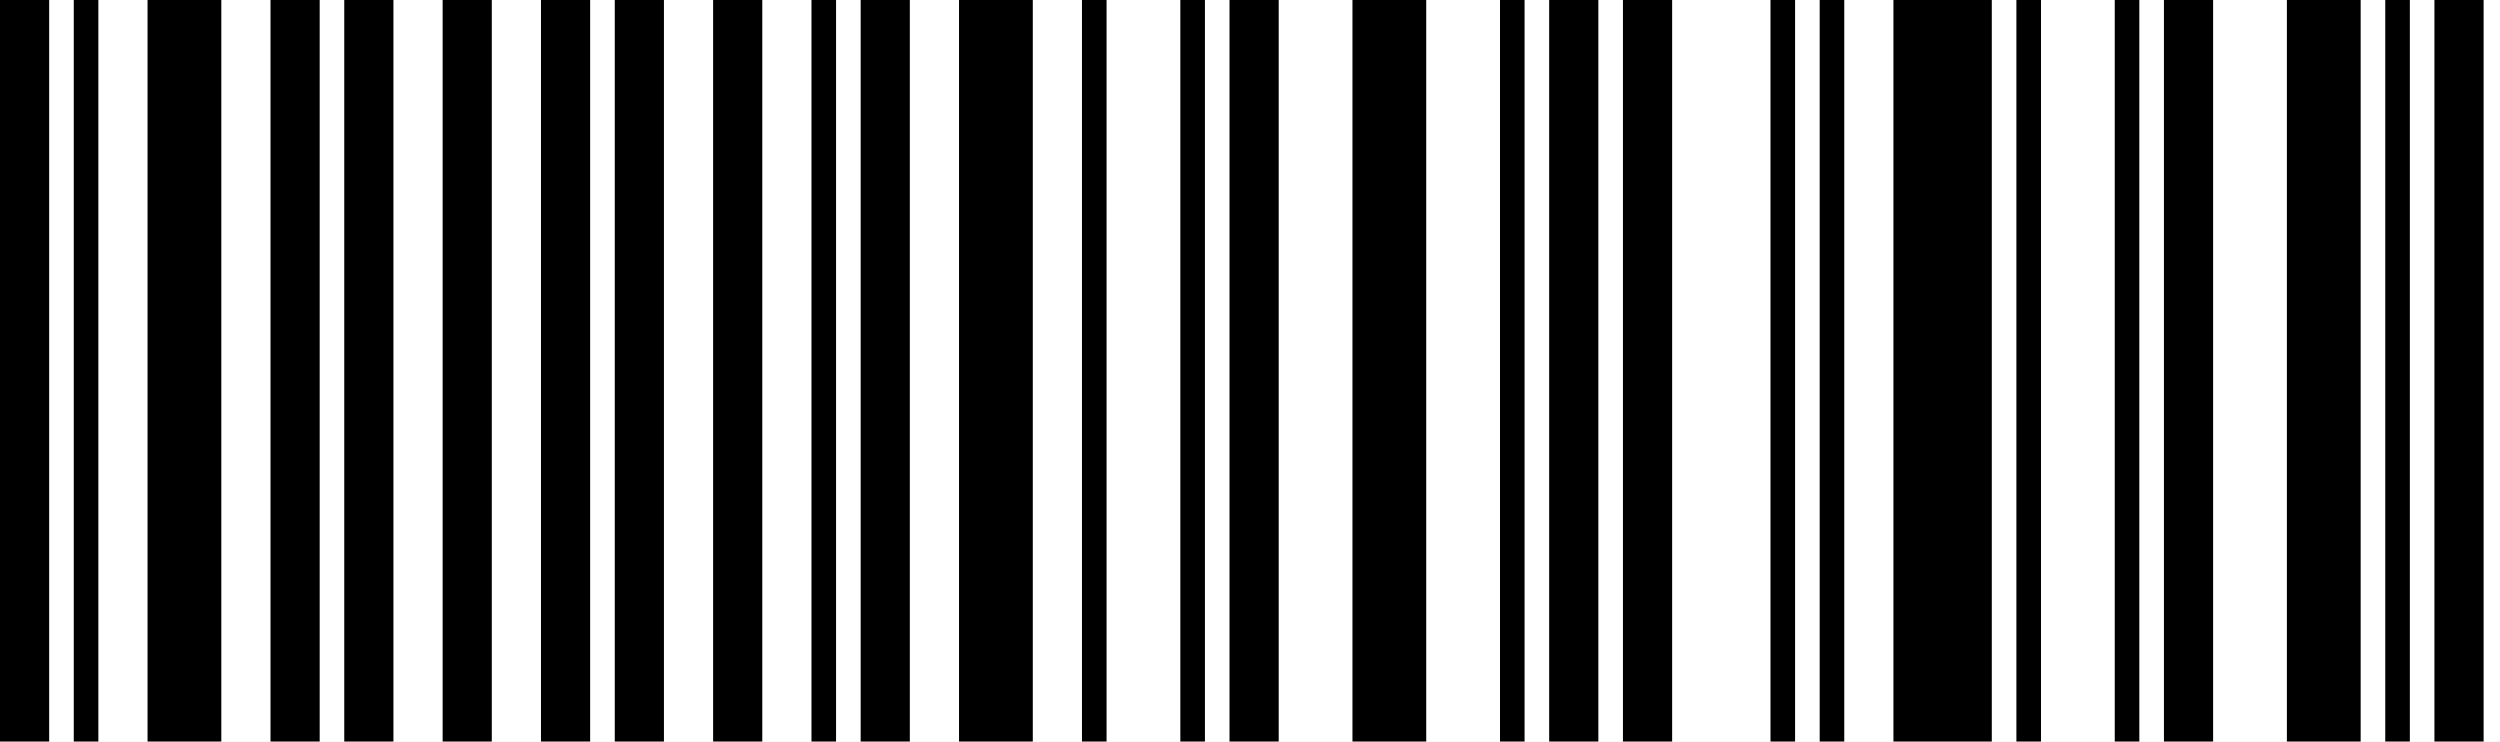
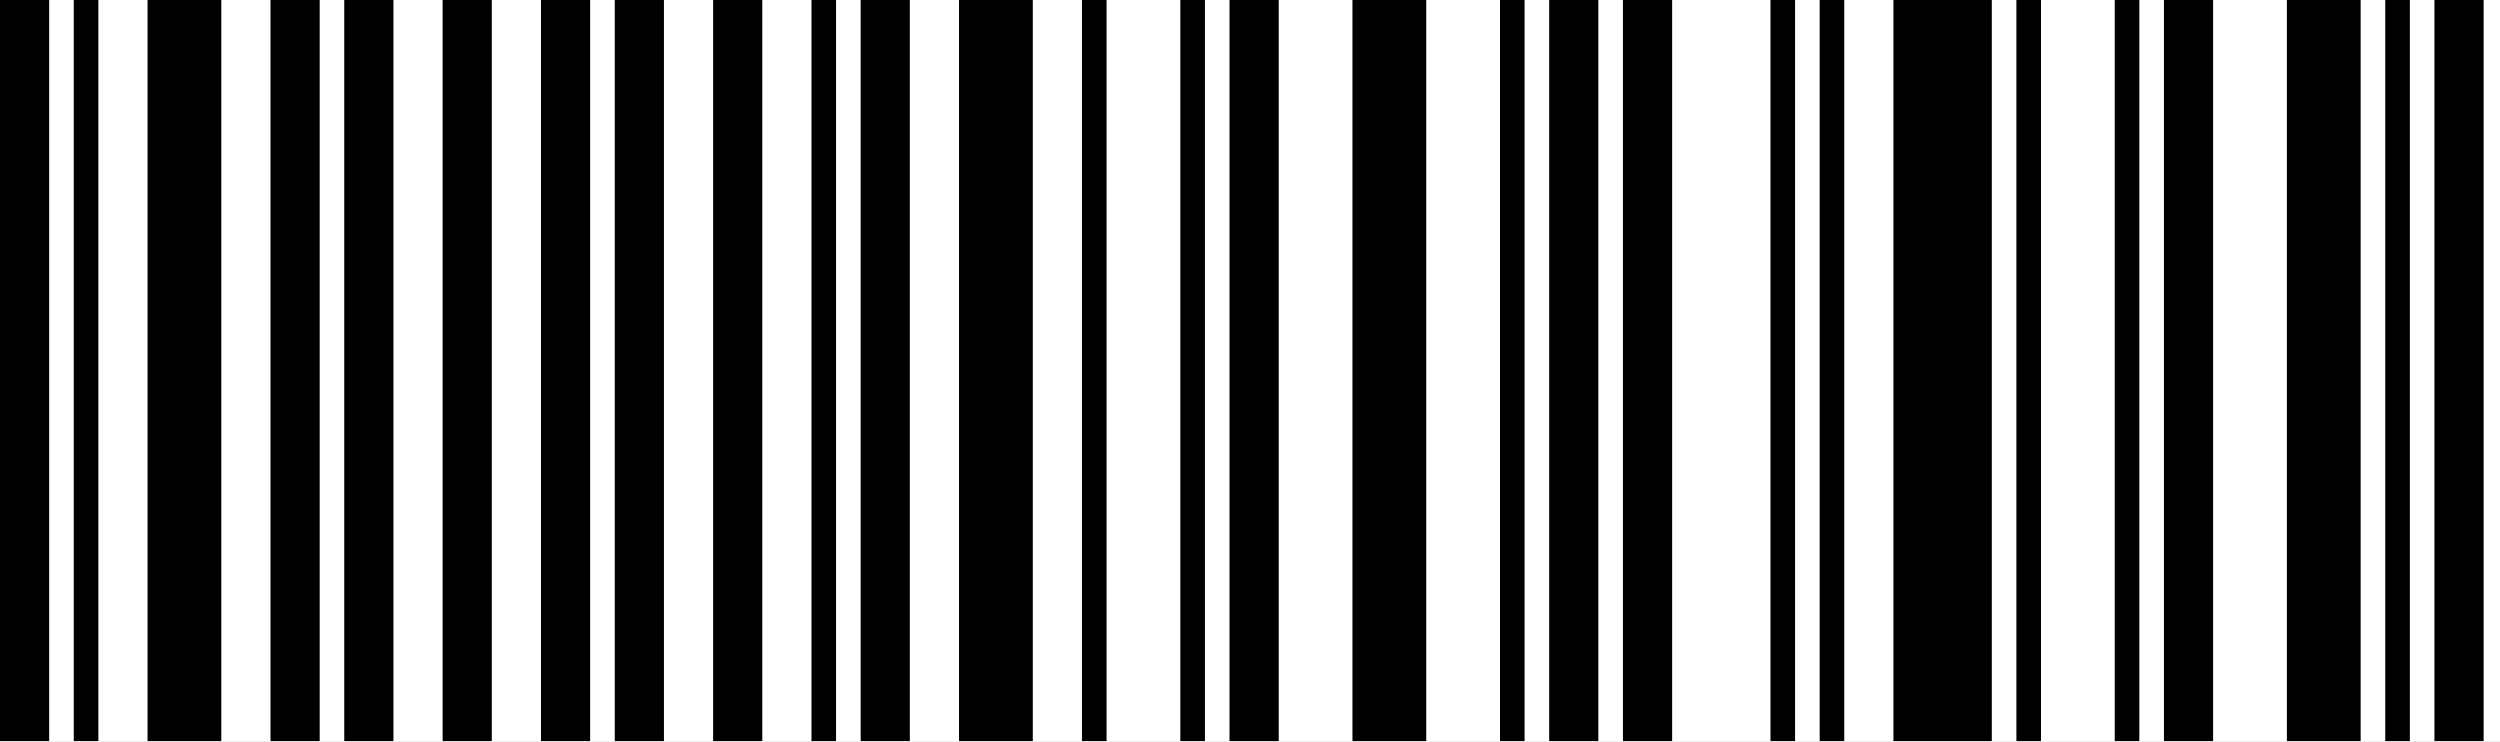
<svg xmlns="http://www.w3.org/2000/svg" width="118" height="35" viewBox="0 0 118 35" fill="none">
-   <g clip-path="url(#clip0_20_5064)">
-     <path d="M118 0H0V35H118V0Z" fill="white" />
-     <path d="M2.321 0H0V35H2.321V0Z" fill="black" />
-     <path d="M4.643 0H3.482V35H4.643V0Z" fill="black" />
-     <path d="M10.446 0H6.964V35H10.446V0Z" fill="black" />
-     <path d="M15.089 0H12.768V35H15.089V0Z" fill="black" />
-     <path d="M18.57 0H16.249V35H18.57V0Z" fill="black" />
-     <path d="M23.213 0H20.892V35H23.213V0Z" fill="black" />
-     <path d="M27.855 0H25.534V35H27.855V0Z" fill="black" />
-     <path d="M31.338 0H29.017V35H31.338V0Z" fill="black" />
-     <path d="M35.98 0H33.659V35H35.98V0Z" fill="black" />
-     <path d="M39.462 0H38.302V35H39.462V0Z" fill="black" />
-     <path d="M42.944 0H40.623V35H42.944V0Z" fill="black" />
-     <path d="M48.748 0H45.266V35H48.748V0Z" fill="black" />
-     <path d="M52.23 0H51.069V35H52.23V0Z" fill="black" />
-     <path d="M56.873 0H55.712V35H56.873V0Z" fill="black" />
-     <path d="M60.355 0H58.033V35H60.355V0Z" fill="black" />
-     <path d="M67.318 0H63.836V35H67.318V0Z" fill="black" />
-     <path d="M71.96 0H70.8V35H71.96V0Z" fill="black" />
-     <path d="M75.442 0H73.121V35H75.442V0Z" fill="black" />
-     <path d="M78.925 0H76.603V35H78.925V0Z" fill="black" />
-     <path d="M84.728 0H83.567V35H84.728V0Z" fill="black" />
-     <path d="M87.049 0H85.889V35H87.049V0Z" fill="black" />
-     <path d="M94.013 0H89.37V35H94.013V0Z" fill="black" />
-     <path d="M96.335 0H95.174V35H96.335V0Z" fill="black" />
-     <path d="M100.977 0H99.816V35H100.977V0Z" fill="black" />
-     <path d="M104.459 0H102.138V35H104.459V0Z" fill="black" />
-     <path d="M111.423 0H107.941V35H111.423V0Z" fill="black" />
-     <path d="M113.745 0H112.584V35H113.745V0Z" fill="black" />
-     <path d="M117.227 0H114.905V35H117.227V0Z" fill="black" />
+   <g clip-path="url(#clip0_11297_2149)">
+     <mask id="mask0_11297_2149" style="mask-type:luminance" maskUnits="userSpaceOnUse" x="0" y="0" width="118" height="35">
+       <path d="M118 0H0V35H118V0Z" fill="white" />
+     </mask>
+     <g mask="url(#mask0_11297_2149)">
+       <path d="M118 0H0V35H118V0Z" fill="white" />
+       <path d="M2.321 0H0V35H2.321V0Z" fill="black" />
+       <path d="M4.643 0H3.482V35H4.643V0Z" fill="black" />
+       <path d="M10.446 0H6.964V35H10.446V0Z" fill="black" />
+       <path d="M15.089 0H12.768V35H15.089V0Z" fill="black" />
+       <path d="M18.57 0H16.249V35H18.57V0Z" fill="black" />
+       <path d="M23.213 0H20.892V35H23.213V0Z" fill="black" />
+       <path d="M27.855 0H25.534V35H27.855V0Z" fill="black" />
+       <path d="M31.338 0H29.017V35H31.338V0Z" fill="black" />
+       <path d="M35.98 0H33.659V35H35.98V0Z" fill="black" />
+       <path d="M39.462 0H38.302V35H39.462V0Z" fill="black" />
+       <path d="M42.944 0H40.623V35H42.944V0Z" fill="black" />
+       <path d="M48.748 0H45.266V35H48.748V0Z" fill="black" />
+       <path d="M52.23 0H51.069V35H52.23V0Z" fill="black" />
+       <path d="M56.873 0H55.712V35H56.873V0Z" fill="black" />
+       <path d="M60.355 0H58.033V35H60.355V0Z" fill="black" />
+       <path d="M67.318 0H63.836V35H67.318V0Z" fill="black" />
+       <path d="M71.96 0H70.8V35H71.96V0Z" fill="black" />
+       <path d="M75.442 0H73.121V35H75.442V0Z" fill="black" />
+       <path d="M78.925 0H76.603V35H78.925V0Z" fill="black" />
+       <path d="M84.728 0H83.567V35H84.728V0Z" fill="black" />
+       <path d="M87.049 0H85.889V35H87.049V0Z" fill="black" />
+       <path d="M94.013 0H89.37V35H94.013V0Z" fill="black" />
+       <path d="M96.335 0H95.174V35H96.335V0Z" fill="black" />
+       <path d="M100.977 0H99.816V35H100.977V0Z" fill="black" />
+       <path d="M104.459 0H102.138V35H104.459V0Z" fill="black" />
+       <path d="M111.423 0H107.941V35H111.423V0Z" fill="black" />
+       <path d="M113.745 0H112.584V35H113.745V0Z" fill="black" />
+       <path d="M117.227 0H114.905V35H117.227V0Z" fill="black" />
+     </g>
  </g>
  <defs>
-     <clipPath id="clip0_20_5064">
+     <clipPath id="clip0_11297_2149">
      <rect width="118" height="35" fill="white" />
    </clipPath>
  </defs>
</svg>
